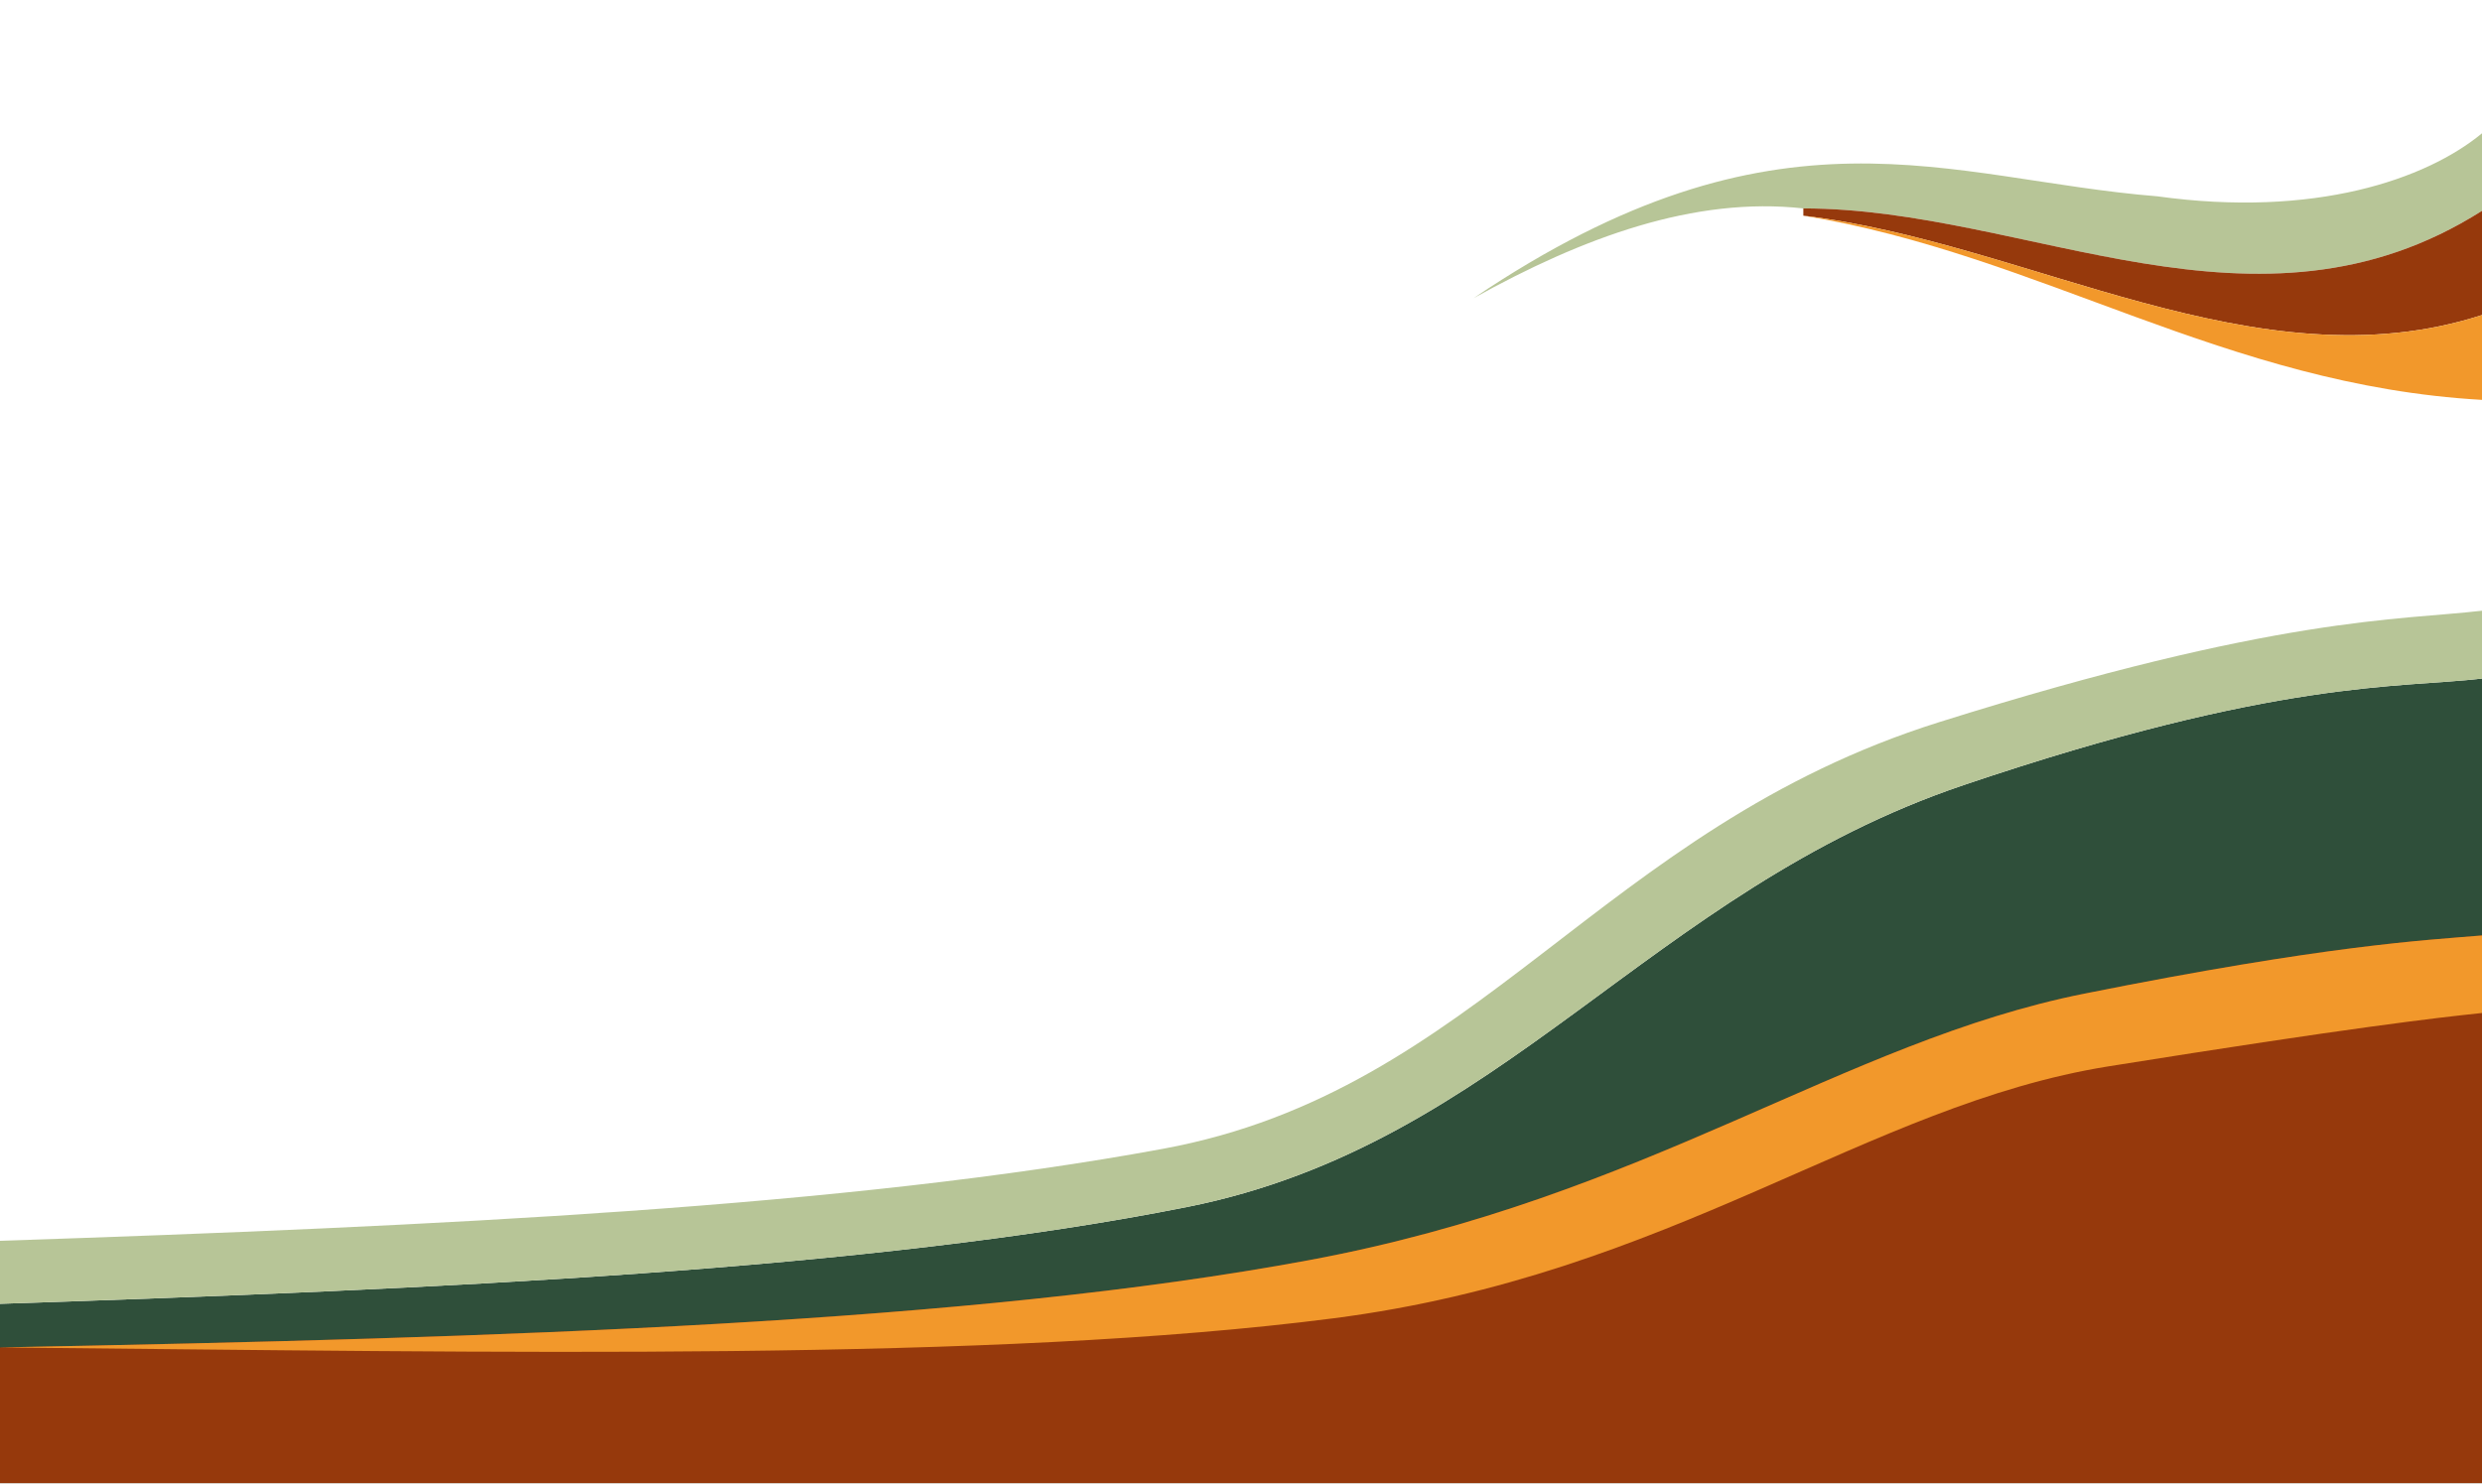
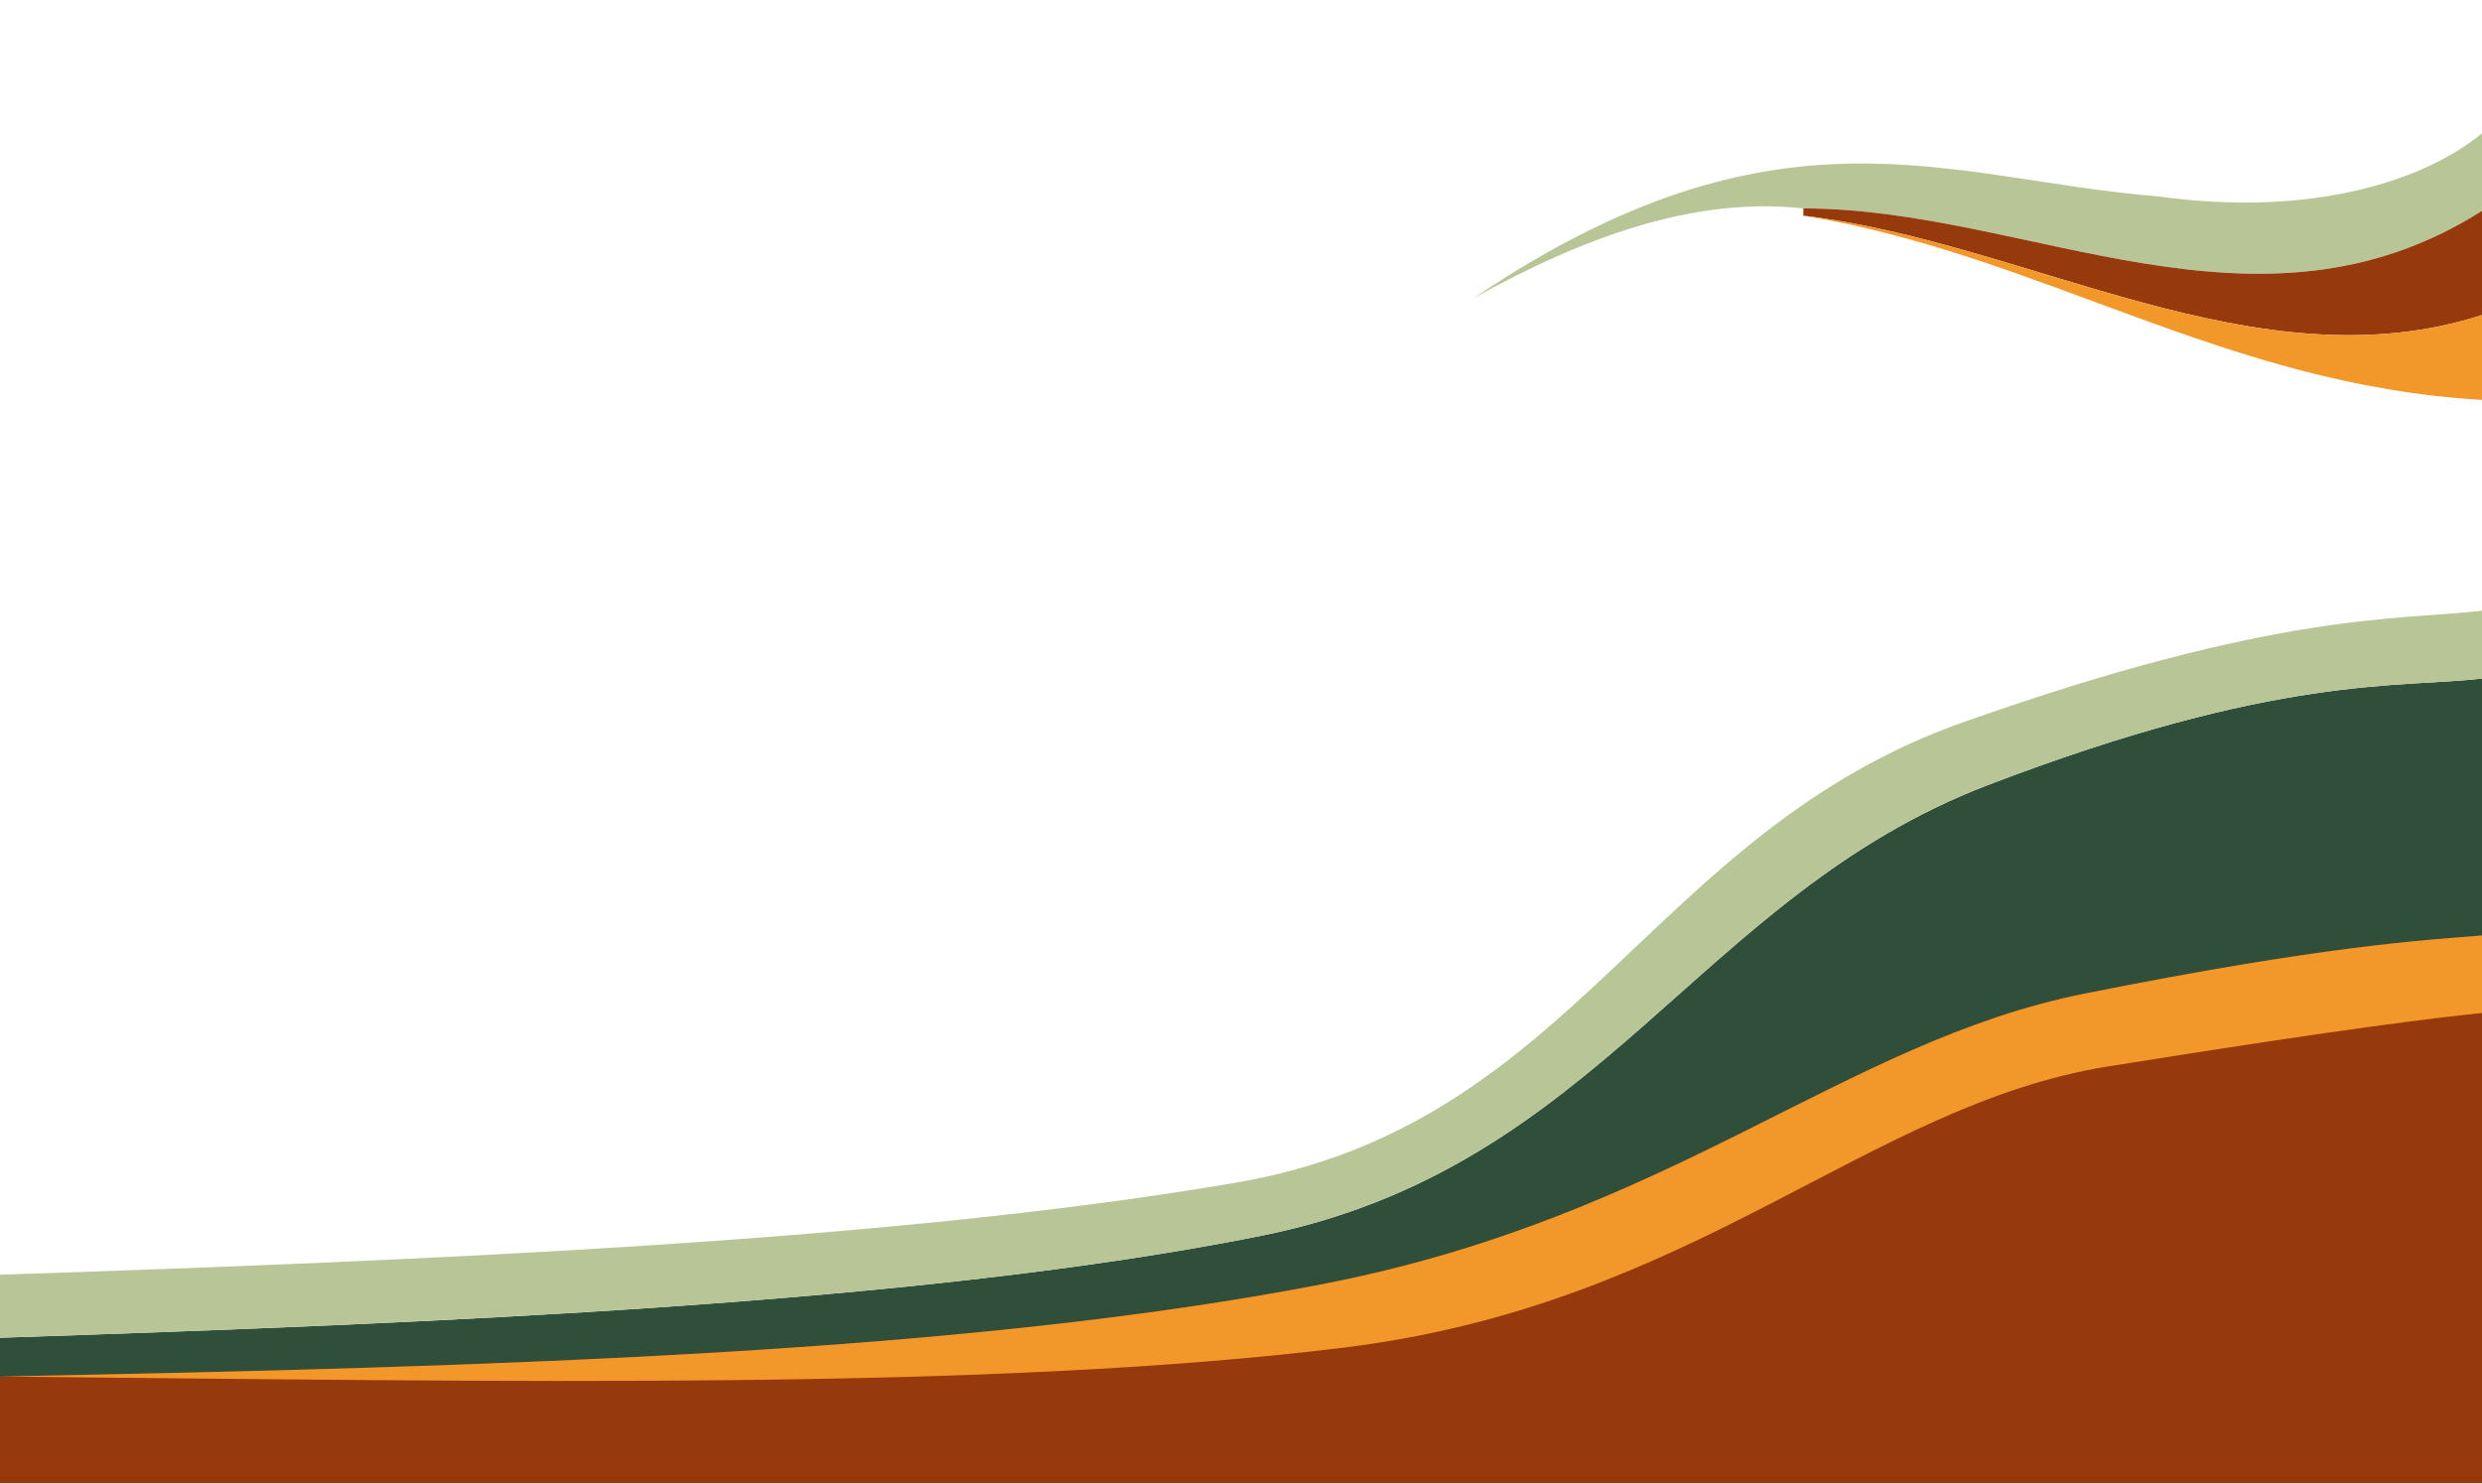
<svg xmlns="http://www.w3.org/2000/svg" viewBox="0 0 1024 612" preserveAspectRatio="none" aria-hidden="true" focusable="false">
  <style>svg{pointer-events:none}</style>
  <path class="pale" fill="#B7C597" d="M608 123C734 38 803 74 890 81C955 90 1001 74 1024 55L1024 87C931 146 837 86 744 86C699 81 653 98 608 123Z" />
  <path class="warm" fill="#96390C" d="M744 86C837 86 931 146 1024 87L1024 130C931 160 837 100 744 89Z" />
  <path class="gold" fill="#F2982B" d="M744 89C837 100 931 160 1024 130L1024 165C918 159 842 105 744 89Z" />
-   <path class="deep" fill="#2F4F3A" d="M0 538C180 532 360 524 490 498C620 472 680 368 810 324C940 280 990 284 1024 280V612H0Z" />
-   <path class="pale" fill="#B7C597" d="M0 512C180 506 350 498 480 474C610 450 660 342 800 298C940 254 990 256 1024 252L1024 280C990 284 940 280 810 324C680 368 620 472 490 498C360 524 180 532 0 538Z" />
-   <path class="warm" fill="#96390C" d="M0 556C210 552 400 546 540 520C680 494 760 430 860 410C960 390 1000 388 1024 386V612H0Z" />
-   <path class="gold" fill="#F2982B" d="M0 556C210 552 400 546 540 520C680 494 760 430 860 410C960 390 1000 388 1024 386L1024 418C1005 420 970 424 870 440C770 456 690 526 550 544C410 562 210 558 0 556Z" />
+   <path class="deep" fill="#2F4F3A" d="M0 552C180 546 380 538 520 510C660 482 700 370 820 324C940 278 990 284 1024 280V612H0Z" />
+   <path class="pale" fill="#B7C597" d="M0 526C180 520 370 512 510 488C650 464 680 344 810 298C940 252 990 256 1024 252L1024 280C990 284 940 278 820 324C700 370 660 482 520 510C380 538 180 546 0 552Z" />
+   <path class="warm" fill="#96390C" d="M0 568C210 564 400 558 545 530C690 502 760 430 860 410C960 390 1000 388 1024 386V612H0Z" />
+   <path class="gold" fill="#F2982B" d="M0 568C210 564 400 558 545 530C690 502 760 430 860 410C960 390 1000 388 1024 386L1024 418C1005 420 970 424 870 440C770 456 700 538 555 556C410 574 210 570 0 568Z" />
</svg>
